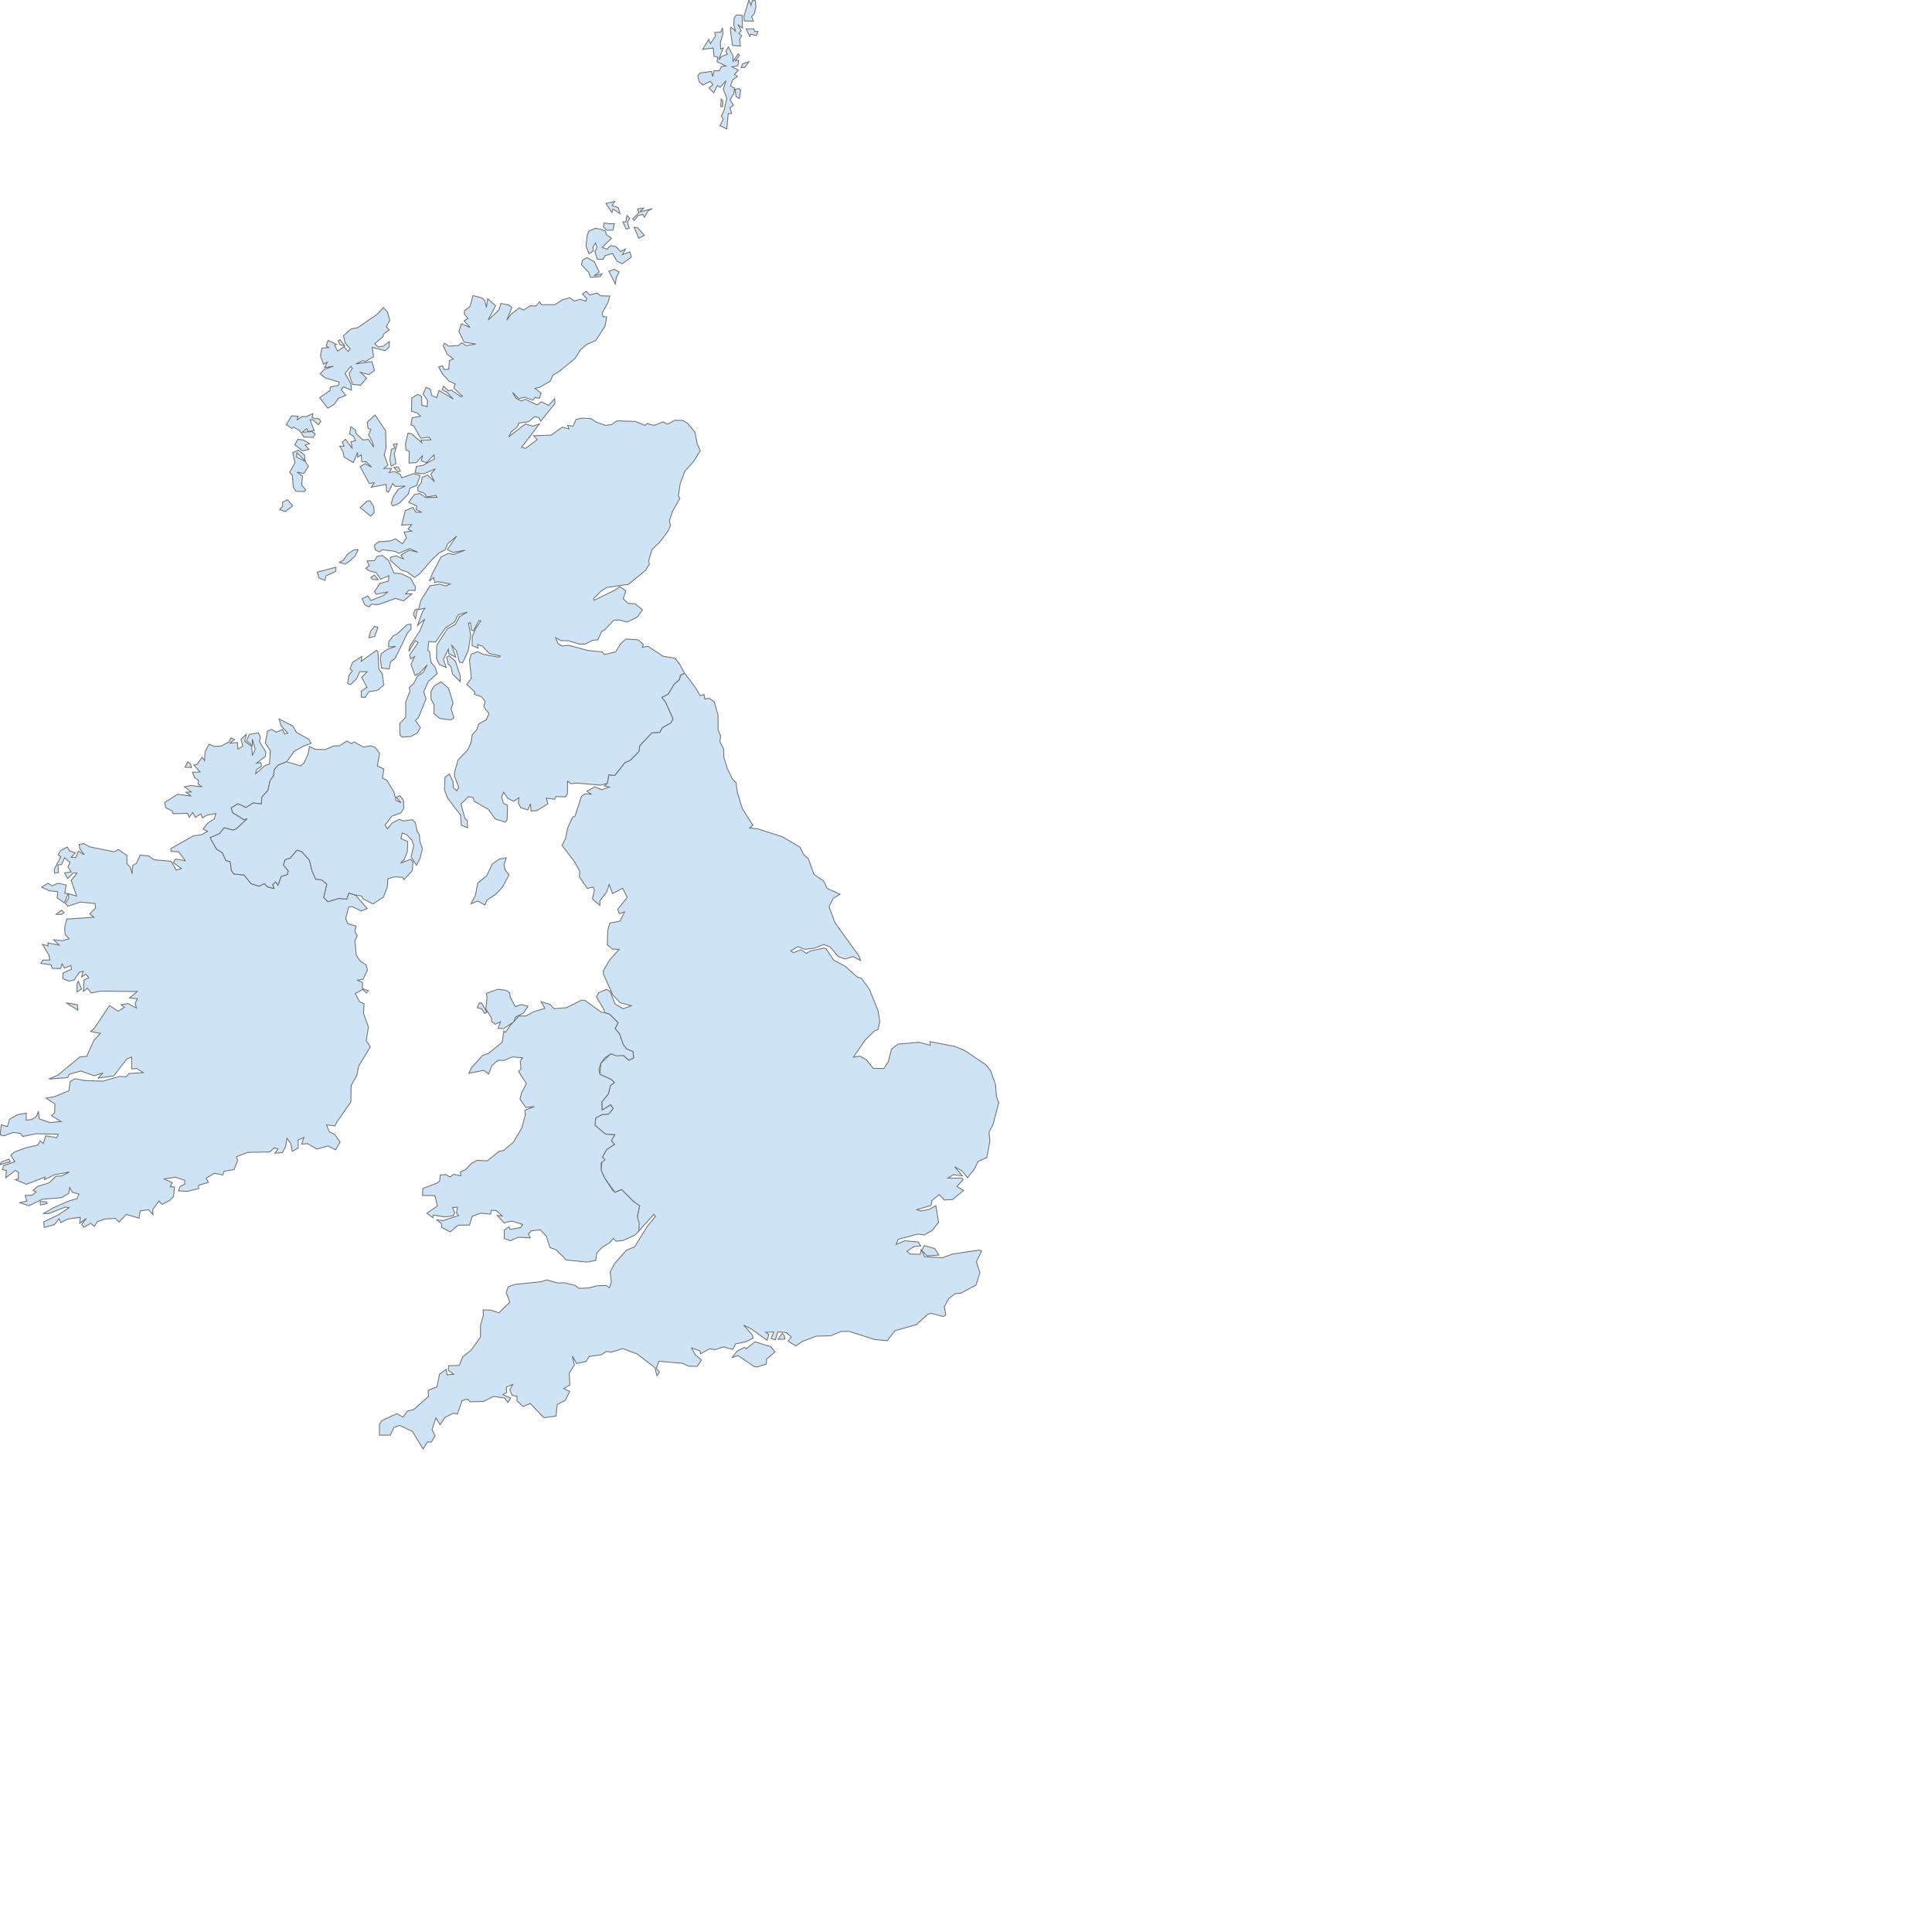
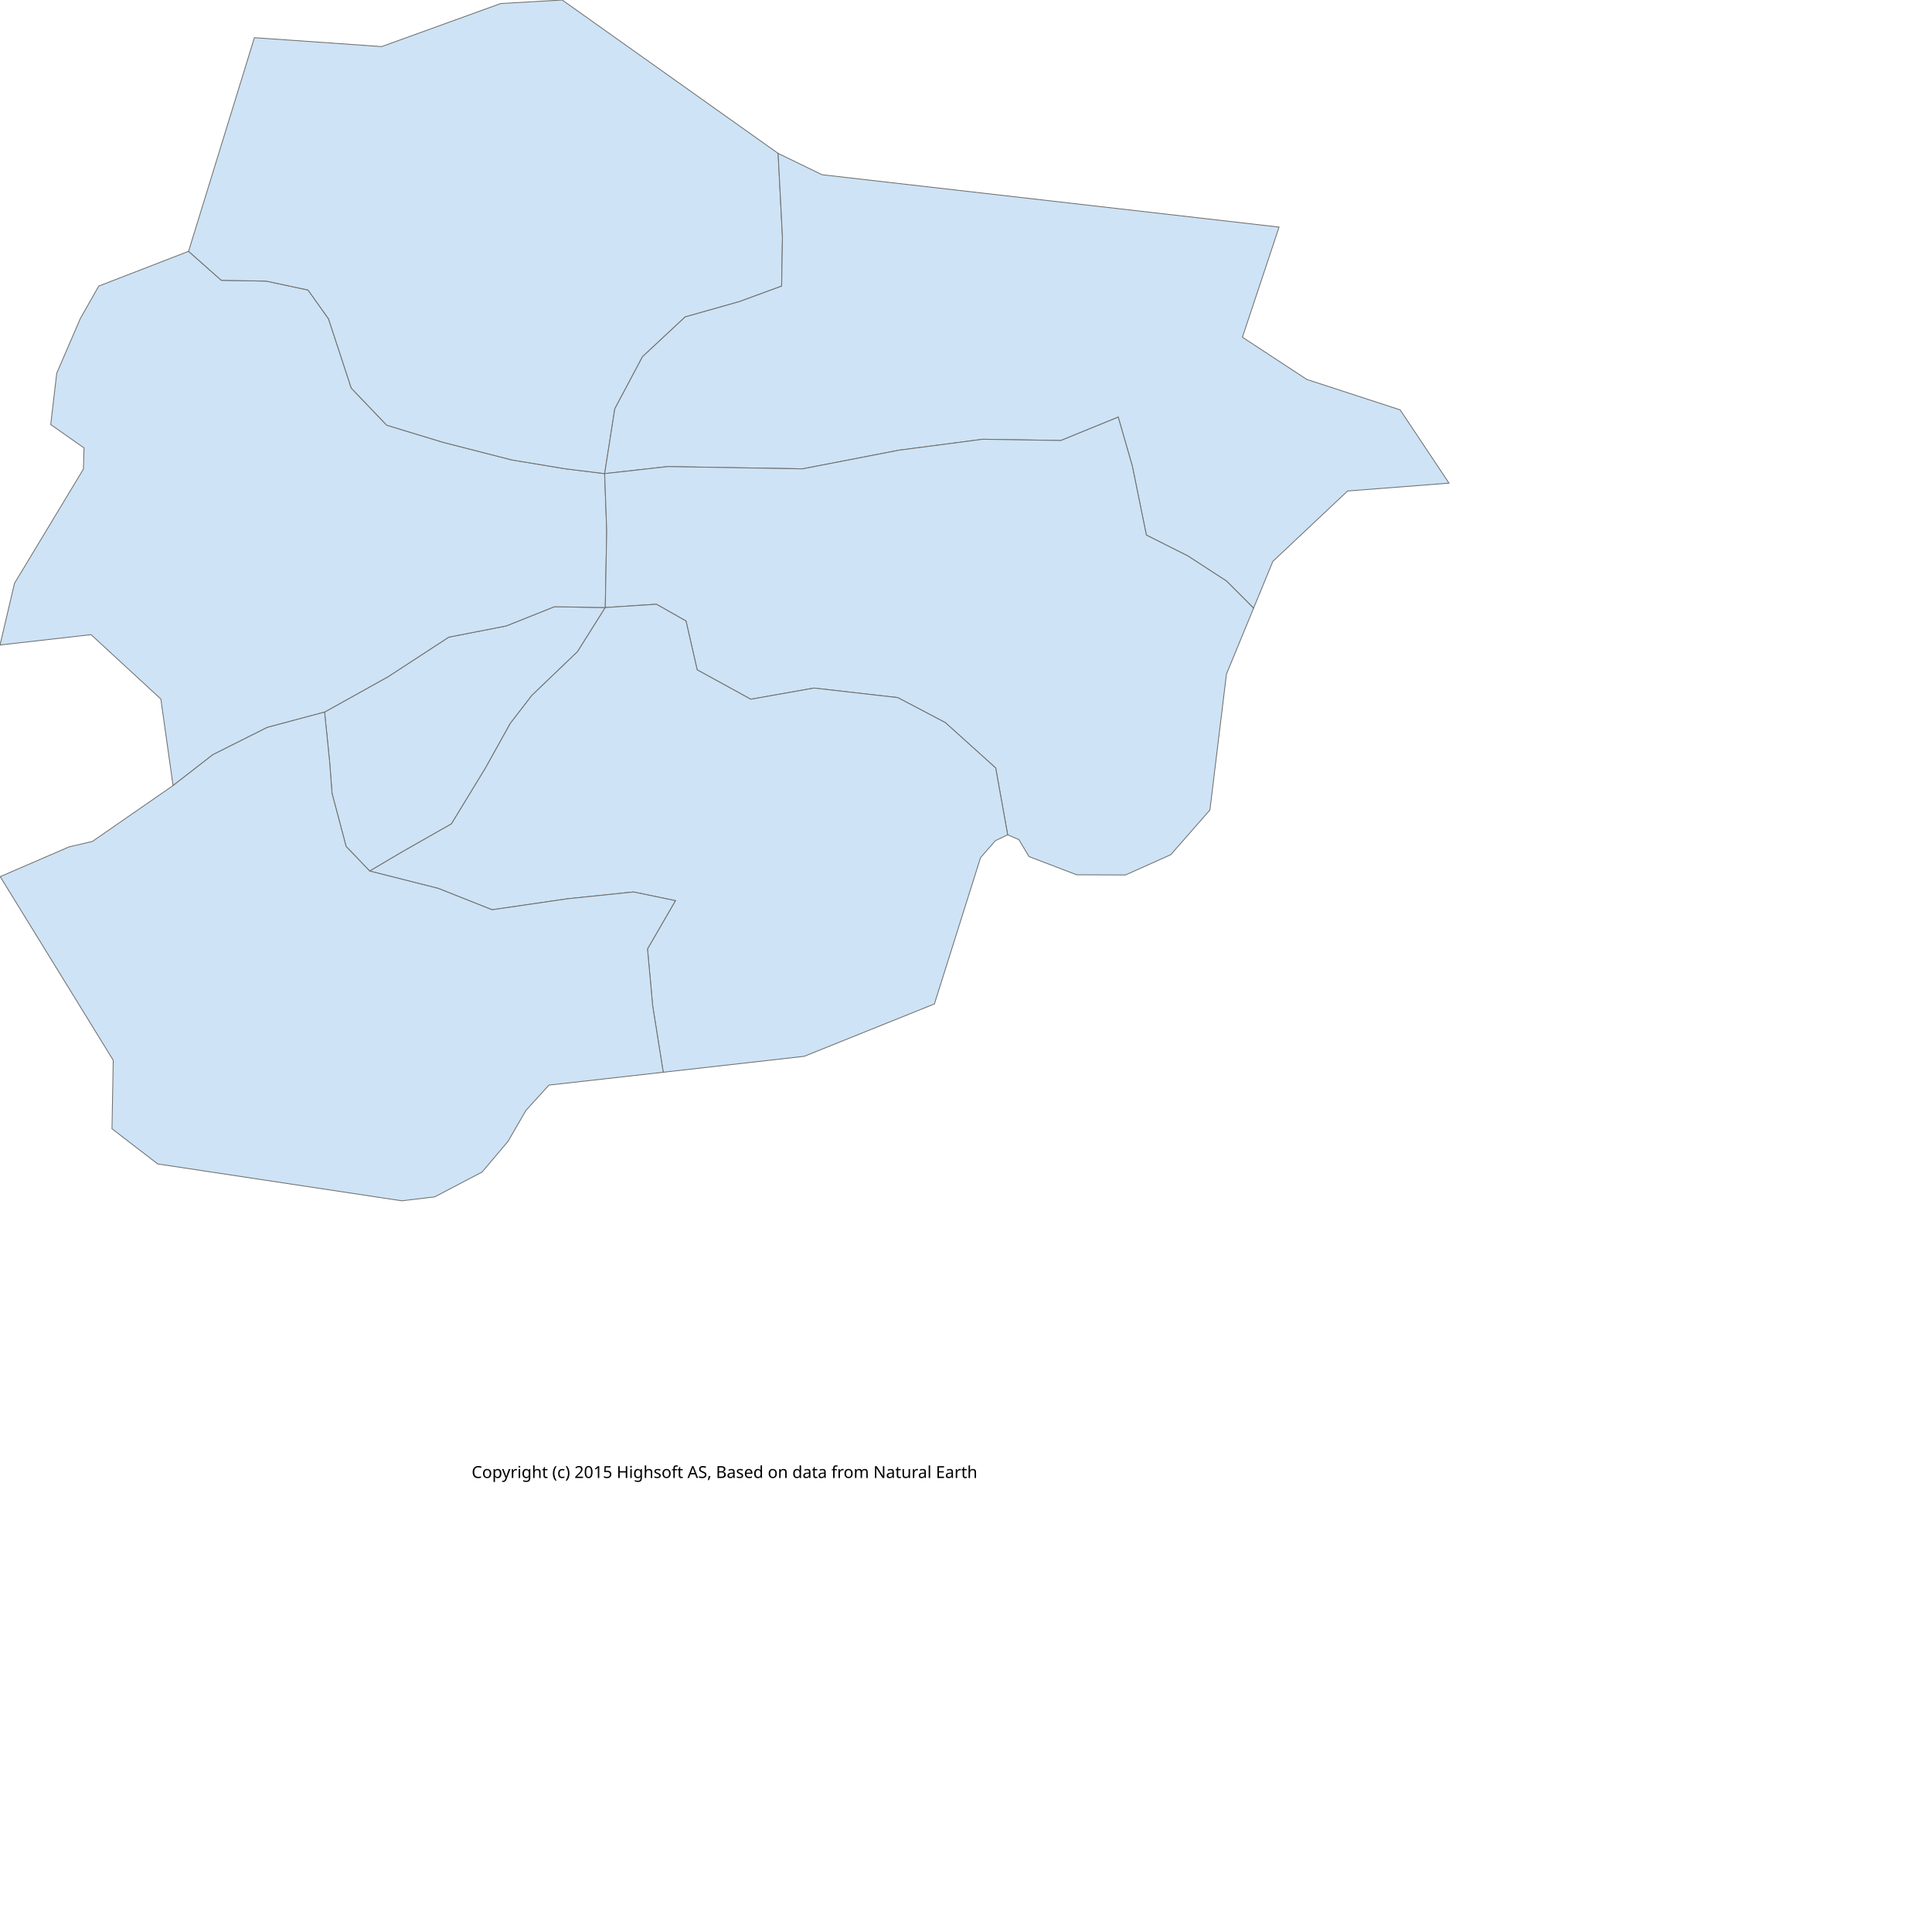
- <svg version="1.1" height="700pt" width="700pt">
-   <path fill="#CEE3F5" stroke="#6E6E6E" stroke-width="0.4" id="IE.IRL" d="M29.7,441.8 L27.1,441.7 L29.7,439.7 L31.0,440.9 Z M34.3,484.8 L37.4,485.4 L37.6,488.0 L32.0,484.5 Z M37.2,475.4 L37.8,474.0 L39.4,477.8 L37.2,479.2 Z M4.3,560.0 L5.0,561.3 L0.0,562.6 L0.7,561.3 Z M92.5,370.8 L89.4,370.6 L90.7,368.0 L92.1,369.2 Z M22.4,580.6 L22.8,581.4 L19.5,582.1 L19.4,580.4 Z M171.7,432.4 L177.4,438.9 L174.5,440.1 L170.0,437.9 L168.4,438.3 L167.0,443.8 L168.0,446.2 L172.0,447.4 L171.4,450.1 L172.6,451.9 L171.5,454.4 L172.1,461.5 L174.0,464.2 L176.9,466.2 L177.5,468.6 L175.4,473.1 L172.7,473.5 L175.1,474.7 L175.1,477.6 L178.0,478.6 L177.0,479.7 L175.2,478.0 L171.6,480.0 L173.7,483.9 L175.9,484.9 L175.6,489.5 L178.0,496.2 L176.9,502.7 L178.9,505.7 L173.3,515.0 L172.4,519.5 L169.6,524.5 L169.5,532.3 L162.9,541.8 L161.8,543.9 L157.7,543.4 L159.1,546.8 L161.7,548.0 L164.3,551.7 L162.1,555.5 L158.5,553.6 L153.1,555.1 L148.6,552.5 L145.7,552.7 L146.8,549.5 L144.0,550.7 L144.1,554.6 L141.2,556.2 L140.4,552.3 L138.6,549.9 L138.0,553.9 L136.4,556.8 L132.8,557.1 L134.3,555.0 L132.4,554.5 L130.4,556.5 L119.8,556.7 L114.2,558.8 L114.8,560.6 L113.1,565.0 L108.3,565.8 L107.6,567.6 L103.5,566.8 L99.6,569.2 L100.7,571.2 L95.9,572.6 L96.0,574.2 L90.7,575.5 L86.2,575.3 L87.0,573.2 L89.3,572.0 L89.2,570.2 L84.8,568.7 L79.3,569.5 L83.2,571.3 L82.3,573.3 L84.3,573.4 L83.8,578.0 L81.9,580.0 L78.2,581.8 L76.8,580.2 L73.8,584.3 L73.9,586.8 L71.8,584.4 L67.7,585.0 L67.2,588.5 L61.0,586.7 L57.5,590.4 L55.7,588.6 L50.6,588.9 L47.0,590.2 L45.6,592.5 L43.8,591.0 L40.5,592.9 L39.5,591.5 L41.7,588.6 L38.5,591.0 L38.8,588.1 L32.8,588.9 L29.4,590.6 L28.5,588.8 L26.3,591.6 L21.4,593.0 L21.1,590.3 L28.3,586.8 L33.4,583.4 L31.6,583.1 L23.5,586.3 L21.0,586.2 L25.9,583.4 L33.0,580.3 L37.3,579.0 L38.1,576.8 L34.9,576.0 L33.7,573.7 L33.2,576.5 L29.7,578.6 L20.5,579.3 L14.0,582.5 L9.5,581.0 L13.0,580.2 L12.1,577.5 L15.5,577.4 L17.5,575.8 L16.0,575.1 L18.1,573.2 L23.7,571.4 L27.1,568.2 L29.8,568.1 L33.5,566.2 L26.3,567.5 L21.4,569.9 L21.8,568.6 L12.8,572.1 L7.4,569.9 L8.9,569.5 L8.9,566.3 L7.4,565.4 L2.8,569.0 L3.1,565.4 L1.2,565.1 L1.7,563.1 L7.2,561.2 L5.2,558.1 L7.0,556.5 L12.8,554.4 L18.3,553.2 L19.4,551.1 L20.9,552.4 L22.1,548.7 L27.4,549.6 L28.1,547.9 L17.4,547.7 L11.0,549.0 L9.9,547.5 L6.3,547.1 L1.9,548.7 L0.1,548.3 L0.6,543.4 L3.6,544.2 L4.6,540.7 L8.5,538.5 L12.7,537.7 L12.6,541.1 L15.2,540.9 L17.6,539.3 L18.6,536.8 L18.9,540.5 L24.1,542.3 L29.5,541.8 L24.9,539.0 L26.4,537.5 L26.5,533.3 L22.2,530.5 L26.3,529.8 L33.3,526.9 L33.9,522.5 L36.2,521.1 L40.9,522.0 L49.7,522.3 L57.8,520.0 L61.0,520.2 L62.3,518.6 L69.2,518.2 L66.1,516.2 L63.6,516.4 L63.6,510.7 L61.3,511.5 L54.9,519.8 L47.4,520.8 L49.8,518.3 L45.5,519.7 L39.1,517.4 L33.4,519.0 L32.7,520.6 L23.6,521.3 L28.2,519.2 L38.6,510.6 L41.9,510.3 L45.4,502.5 L48.5,499.2 L43.8,498.3 L45.5,496.8 L52.9,485.8 L57.1,488.5 L60.1,486.6 L58.5,485.4 L61.8,484.8 L65.9,487.0 L65.3,484.7 L66.4,482.5 L62.6,482.1 L66.3,479.0 L48.5,478.8 L44.1,479.7 L42.2,477.4 L40.3,478.9 L40.6,473.4 L42.9,472.3 L41.5,470.6 L39.4,472.0 L40.2,469.2 L38.4,469.7 L35.8,473.4 L33.2,474.0 L30.3,472.7 L30.5,470.0 L34.6,468.2 L34.2,466.4 L31.2,467.7 L30.0,465.6 L29.3,467.9 L25.3,467.8 L24.6,466.1 L19.7,465.4 L20.7,463.8 L24.1,463.8 L23.6,461.4 L20.5,456.2 L23.3,456.9 L23.1,455.5 L28.6,456.6 L25.9,454.0 L30.3,454.4 L33.4,453.5 L31.5,451.5 L31.2,448.5 L32.2,444.0 L45.4,443.1 L43.4,441.5 L46.1,438.7 L46.0,436.5 L38.8,435.8 L32.7,437.8 L31.6,436.4 L33.2,433.9 L33.1,431.7 L37.0,432.9 L34.4,425.3 L37.2,421.8 L35.4,421.7 L32.7,424.4 L31.2,421.7 L34.4,421.2 L32.8,418.8 L33.8,416.6 L31.2,414.4 L29.8,417.6 L28.0,417.9 L28.3,421.5 L26.4,421.8 L26.2,419.9 L29.4,413.9 L28.1,413.0 L29.2,410.9 L32.5,409.2 L33.7,411.1 L36.4,412.0 L34.4,414.1 L36.6,414.3 L37.9,411.2 L40.7,412.9 L38.5,410.0 L38.2,407.9 L40.4,407.5 L43.3,409.1 L55.2,411.5 L57.2,410.4 L61.3,413.2 L61.3,417.2 L63.0,419.0 L63.8,422.1 L64.1,418.1 L65.9,417.1 L67.7,413.1 L71.9,413.5 L74.3,415.3 L82.7,416.1 L85.2,420.4 L87.6,419.6 L83.7,416.7 L84.9,415.0 L89.5,415.8 L86.3,411.5 L82.6,411.3 L82.6,409.9 L93.6,403.7 L97.3,403.3 L100.3,401.6 L98.1,400.5 L100.3,397.7 L103.5,395.6 L104.3,393.0 L100.0,393.8 L97.8,395.1 L97.0,393.2 L94.3,394.9 L93.2,392.5 L91.4,394.8 L90.6,392.9 L83.6,393.1 L83.1,391.7 L80.1,390.2 L79.5,387.7 L85.8,383.7 L92.4,384.6 L89.8,382.7 L92.4,382.6 L89.1,380.1 L92.3,379.5 L97.6,380.1 L95.7,378.8 L95.8,376.9 L94.0,375.7 L93.0,373.1 L96.7,372.9 L93.6,369.6 L95.1,369.3 L97.7,365.8 L98.8,367.5 L99.1,363.0 L101.0,359.5 L103.5,360.6 L106.9,360.4 L110.6,358.4 L111.5,356.5 L113.3,357.2 L111.1,359.0 L114.7,358.7 L115.0,361.9 L117.3,360.4 L116.4,357.2 L119.0,354.7 L118.2,358.1 L121.6,360.6 L121.9,365.0 L123.3,362.0 L121.9,357.1 L121.9,360.2 L119.1,357.9 L120.4,354.8 L124.8,354.0 L125.8,356.1 L125.4,358.4 L128.4,363.3 L128.2,365.4 L123.9,368.7 L126.1,368.4 L126.3,370.2 L123.9,371.8 L123.5,373.8 L128.0,369.8 L130.2,369.1 L130.6,362.6 L128.2,359.0 L129.2,353.2 L131.3,352.4 L133.6,353.7 L136.5,352.4 L137.4,354.6 L139.0,354.2 L135.8,350.7 L134.8,347.3 L141.5,350.8 L143.2,353.8 L149.2,357.1 L150.3,359.1 L146.9,360.3 L142.1,363.0 L138.5,368.0 L134.4,369.6 L132.4,371.9 L132.2,374.7 L130.5,377.1 L129.4,381.9 L126.5,385.1 L126.3,388.4 L122.3,387.9 L118.9,390.1 L114.9,388.3 L111.7,390.3 L112.4,392.6 L117.9,396.0 L119.5,395.5 L114.0,400.5 L112.5,401.0 L108.3,399.9 L106.1,402.7 L101.5,404.7 L104.6,410.2 L107.4,411.9 L109.1,415.7 L111.2,416.3 L111.8,420.6 L113.0,422.2 L117.9,422.7 L121.3,426.9 L125.2,428.1 L127.7,426.8 L129.3,428.5 L132.4,429.2 L131.7,427.3 L133.2,426.0 L134.3,427.6 L135.8,423.4 L138.8,422.5 L139.2,420.7 L136.9,417.9 L137.7,415.3 L140.2,414.5 L143.4,410.7 L145.8,411.4 L149.5,415.6 L150.8,420.9 L152.5,424.7 L155.5,425.1 L157.9,427.2 L156.4,433.5 L158.4,435.6 L163.7,434.0 L167.5,434.4 L168.5,431.4 Z M25.2,427.9 L28.0,426.7 L32.0,427.5 L31.3,431.5 L32.9,431.7 L31.1,436.2 L27.6,433.7 L27.9,430.8 L23.8,430.3 L20.1,428.6 L23.2,426.7 Z">
-     <name>Ireland</name>
+ <svg xmlns="http://www.w3.org/2000/svg" version="1.1" height="700pt" width="700pt">
+   <g id="admin1">
+     <g id="AD">
+   </g>
+     <path fill="#CEE3F5" stroke="#6E6E6E" stroke-width="0.4" id="AD.3689" d="M156.8,344.0 L187.5,326.9 L216.8,307.8 L244.5,302.4 L267.8,293.1 L292.4,293.5 L279.0,314.8 L256.9,336.0 L246.5,349.5 L234.6,370.9 L218.1,398.0 L194.7,411.3 L178.6,420.8 L167.2,408.9 L160.4,383.3 L159.2,367.6 Z">
  </path>
-   <path fill="#CEE3F5" stroke="#6E6E6E" stroke-width="0.4" id="GB.ENG" d="M379.2,646.9 L375.9,647.0 L377.8,644.2 L378.8,645.0 Z M453.6,606.3 L447.9,606.7 L445.3,604.1 L446.5,601.7 L451.6,603.2 Z M308.6,594.7 L307.9,587.7 L309.0,582.5 L306.1,580.5 L300.3,574.7 L297.1,576.0 L292.1,569.1 L290.4,565.3 L290.8,561.4 L291.0,559.0 L293.1,555.3 L296.9,552.8 L295.3,551.1 L297.0,548.2 L292.5,547.9 L287.4,543.6 L287.8,540.0 L291.0,538.4 L294.0,538.2 L296.2,535.6 L295.0,533.7 L290.9,536.3 L290.7,532.4 L293.9,528.4 L294.9,524.4 L296.8,523.0 L295.3,521.5 L289.8,519.0 L290.3,513.6 L295.1,509.1 L301.2,509.9 L303.8,512.2 L306.1,511.1 L305.8,508.0 L302.8,506.8 L301.1,504.7 L299.2,499.3 L297.1,496.9 L298.6,494.1 L294.5,490.0 L292.0,489.2 L292.0,488.1 L288.1,481.6 L289.2,479.6 L293.0,477.9 L294.8,479.1 L297.1,485.0 L301.0,487.3 L305.0,485.9 L299.6,484.4 L296.0,480.6 L291.6,470.8 L291.4,469.1 L294.4,463.9 L299.1,458.6 L295.8,458.5 L293.4,456.4 L293.6,449.4 L294.6,445.9 L299.5,445.0 L301.7,440.5 L299.2,441.4 L298.4,439.3 L303.0,433.5 L300.8,429.1 L295.9,431.7 L294.3,427.3 L293.0,431.1 L289.8,435.1 L289.8,437.4 L286.2,434.3 L287.1,430.0 L286.5,428.5 L283.7,429.2 L279.9,423.6 L280.1,421.0 L277.5,416.2 L271.5,408.4 L273.2,405.1 L274.2,400.1 L276.6,394.8 L277.8,394.2 L280.9,384.7 L282.5,383.5 L285.8,383.7 L283.5,382.3 L287.3,380.1 L290.7,381.5 L294.4,380.2 L291.9,379.7 L293.4,378.4 L294.1,374.3 L297.0,374.6 L301.8,368.5 L304.6,367.2 L308.8,362.8 L309.0,360.3 L314.9,354.0 L318.7,353.8 L320.0,351.5 L324.1,349.2 L325.1,347.3 L321.5,339.2 L319.7,336.9 L322.8,335.3 L325.7,330.5 L328.2,328.3 L328.7,326.2 L330.7,325.2 L336.0,332.2 L338.3,336.1 L340.1,335.5 L340.6,337.7 L342.6,337.3 L345.1,339.1 L346.9,345.6 L346.9,352.5 L348.1,355.5 L347.8,358.3 L349.6,361.9 L349.7,365.9 L351.3,371.1 L353.9,376.5 L355.6,378.1 L356.2,382.7 L358.6,390.6 L363.7,398.7 L362.2,400.0 L366.0,400.4 L377.9,404.2 L386.5,409.3 L388.3,412.9 L390.5,414.8 L393.2,422.4 L397.9,425.6 L399.6,429.2 L405.8,432.0 L402.5,434.0 L400.5,438.0 L403.4,445.8 L415.0,461.9 L415.7,464.0 L412.0,462.1 L408.2,463.3 L404.9,462.1 L401.1,457.5 L398.0,456.3 L393.2,458.1 L388.9,458.6 L385.4,457.3 L382.0,459.4 L383.3,460.2 L387.0,458.8 L389.6,460.6 L391.2,459.5 L398.0,458.0 L399.1,458.4 L402.7,463.8 L408.3,466.8 L414.0,471.9 L416.2,472.6 L420.0,477.9 L424.2,488.3 L425.0,493.4 L424.2,497.3 L422.4,498.1 L417.8,502.6 L412.3,510.7 L415.5,510.2 L418.6,512.0 L421.8,516.1 L427.0,516.2 L429.1,512.9 L430.7,506.8 L433.8,504.4 L444.1,503.5 L449.4,505.0 L449.2,503.2 L461.3,505.5 L466.2,507.6 L476.3,514.4 L478.5,517.2 L480.9,523.8 L481.4,529.8 L482.5,532.7 L479.7,543.3 L477.8,546.9 L478.2,551.5 L476.7,559.2 L472.5,561.1 L470.8,564.7 L467.4,568.9 L464.5,565.5 L461.2,563.7 L464.9,568.0 L460.6,567.5 L457.9,569.1 L464.6,569.1 L465.3,569.8 L462.3,573.2 L465.5,575.1 L460.1,579.5 L456.2,579.7 L453.7,577.1 L450.2,580.0 L449.8,582.3 L442.9,584.4 L445.0,585.0 L449.1,584.2 L452.1,582.4 L453.4,590.5 L450.4,594.4 L446.5,596.6 L443.3,596.2 L433.9,598.7 L432.9,601.2 L437.1,599.4 L443.6,600.0 L444.8,601.9 L441.5,602.2 L438.1,604.5 L439.5,605.8 L444.6,605.9 L445.0,603.7 L446.7,607.1 L455.3,607.6 L460.2,605.8 L473.1,603.9 L474.2,604.4 L471.7,609.6 L473.4,614.8 L471.5,620.8 L464.2,624.7 L461.5,624.9 L458.4,627.3 L456.2,631.2 L456.9,635.3 L455.6,636.0 L449.7,634.4 L448.1,635.0 L442.7,639.9 L432.3,642.9 L428.6,647.7 L422.5,647.1 L410.3,643.2 L406.4,643.2 L401.3,645.3 L394.3,645.5 L387.7,648.0 L384.5,650.2 L380.7,647.9 L382.3,645.9 L380.0,643.8 L375.8,643.4 L374.5,647.3 L372.5,646.6 L373.8,643.5 L369.9,643.6 L371.4,644.7 L370.6,647.5 L362.8,641.9 L359.3,640.2 L363.5,644.9 L363.8,646.5 L360.3,648.2 L355.4,649.2 L354.0,651.9 L349.5,650.7 L345.4,652.0 L342.8,651.6 L338.5,654.0 L338.1,652.6 L334.1,651.2 L336.0,654.6 L338.9,657.0 L336.8,660.1 L332.8,660.0 L329.7,658.6 L318.3,657.6 L317.1,661.0 L318.6,662.8 L317.4,664.7 L316.4,660.7 L307.8,654.1 L300.8,651.5 L295.3,653.2 L292.8,652.9 L290.5,654.5 L284.6,655.3 L283.2,657.7 L278.6,658.7 L276.5,655.1 L277.5,659.4 L275.0,663.4 L275.3,669.1 L272.4,670.8 L275.2,672.2 L273.1,676.5 L269.2,678.5 L268.6,684.1 L262.7,684.9 L256.2,678.0 L252.7,679.5 L249.7,676.7 L249.8,674.5 L247.4,674.1 L246.3,671.5 L247.7,668.8 L244.6,670.1 L244.8,672.7 L242.9,673.7 L246.7,675.4 L245.3,677.5 L243.8,675.4 L238.4,674.6 L233.7,677.0 L227.0,677.2 L225.9,675.9 L223.2,676.6 L221.0,683.1 L219.0,682.7 L214.9,684.8 L212.6,688.3 L210.6,685.0 L208.7,690.7 L210.2,693.6 L208.4,696.6 L206.4,696.7 L204.4,700.0 L199.2,691.5 L193.0,688.6 L190.3,689.6 L188.6,693.3 L183.3,693.3 L183.3,688.1 L184.4,686.3 L191.7,682.9 L194.7,684.6 L196.8,681.7 L199.9,680.9 L207.0,674.6 L206.8,671.7 L211.1,670.0 L212.3,663.9 L215.5,661.5 L216.0,664.2 L219.2,663.9 L216.6,662.0 L216.7,659.8 L221.9,659.6 L223.5,655.5 L227.6,652.2 L232.1,646.0 L232.1,640.3 L233.5,635.5 L233.4,632.8 L237.0,632.9 L241.0,634.2 L246.3,629.1 L244.5,624.3 L245.6,621.6 L248.7,620.5 L261.3,619.2 L264.2,618.3 L269.4,619.8 L272.7,619.7 L277.7,620.9 L279.7,622.4 L284.3,622.2 L288.7,621.1 L292.9,621.0 L294.4,622.1 L295.3,619.4 L294.8,614.4 L296.9,610.4 L302.6,604.0 L306.6,602.3 L313.0,592.0 L316.6,587.7 L315.9,586.6 Z M364.2,660.1 L356.6,654.9 L353.7,655.8 L356.2,652.6 L359.8,650.9 L360.5,651.6 L364.7,648.2 L372.4,650.6 L374.4,653.1 L370.3,656.6 L370.2,659.0 L365.7,660.4 Z">
-     <name>England</name>
+     <path fill="#CEE3F5" stroke="#6E6E6E" stroke-width="0.4" id="AD.6404" d="M292.4,293.5 L267.8,293.1 L244.5,302.4 L216.8,307.8 L187.5,326.9 L156.8,344.0 L129.1,351.4 L102.8,364.6 L83.6,379.5 L77.7,337.7 L44.0,306.6 L0.0,311.6 L7.0,281.8 L40.3,226.6 L40.6,216.4 L24.5,205.1 L27.4,180.3 L38.8,153.9 L47.7,138.2 L91.1,121.4 L106.9,135.4 L128.6,135.8 L148.8,140.1 L158.7,154.0 L169.7,187.5 L186.8,205.4 L214.1,213.7 L247.3,222.2 L273.3,226.5 L292.1,228.8 L293.1,256.3 Z">
  </path>
-   <path fill="#CEE3F5" stroke="#6E6E6E" stroke-width="0.4" id="GB.WLS" d="M231.5,484.5 L232.6,484.5 L235.2,488.9 L234.2,489.6 L232.7,487.4 L230.6,486.8 Z M308.6,594.7 L306.7,596.7 L300.9,599.3 L297.5,599.6 L296.3,598.2 L294.6,600.3 L291.0,602.5 L288.3,605.3 L287.8,608.9 L283.6,609.7 L273.6,608.7 L268.6,603.7 L265.7,602.7 L263.9,597.2 L261.0,594.1 L256.7,594.6 L255.2,596.2 L256.2,598.0 L250.3,597.7 L246.6,599.4 L243.6,598.3 L243.6,594.3 L245.9,592.6 L246.4,593.9 L251.6,593.0 L252.5,591.5 L247.3,589.9 L243.5,590.8 L240.2,587.2 L242.6,587.4 L239.7,584.8 L237.4,584.6 L237.0,586.5 L232.4,586.1 L228.2,587.5 L226.8,591.8 L221.3,591.9 L217.5,595.1 L213.4,593.0 L213.2,591.0 L210.8,589.2 L213.9,589.7 L221.6,587.2 L220.5,586.0 L221.0,583.2 L218.6,583.3 L219.7,585.9 L219.0,587.3 L215.0,587.9 L209.4,587.0 L209.1,588.3 L206.2,586.1 L211.3,582.6 L210.1,577.6 L204.1,577.5 L204.3,574.1 L211.1,571.6 L212.4,570.5 L212.7,567.6 L215.3,567.4 L217.4,568.6 L219.1,567.3 L222.6,568.0 L222.4,566.1 L224.8,565.1 L227.7,562.1 L230.5,560.5 L235.4,560.8 L241.1,556.2 L243.3,555.8 L248.0,551.8 L252.1,544.9 L253.8,538.5 L253.6,536.3 L258.1,534.6 L254.0,535.0 L251.2,531.0 L252.0,527.8 L254.3,523.5 L250.5,517.6 L251.7,516.4 L251.3,512.6 L252.5,511.0 L247.5,510.6 L243.3,512.3 L240.6,512.2 L237.6,514.8 L236.1,518.8 L233.6,517.1 L226.5,518.5 L227.7,515.9 L233.2,509.8 L236.1,508.8 L242.6,503.5 L243.4,498.1 L244.1,498.8 L246.4,495.5 L250.8,490.8 L254.1,490.8 L257.7,488.8 L263.2,487.1 L261.4,483.9 L265.7,485.2 L267.7,487.3 L273.6,486.8 L280.9,483.2 L282.5,483.2 L290.5,489.0 L292.0,489.2 L294.5,490.0 L298.6,494.1 L297.1,496.9 L299.2,499.3 L301.1,504.7 L302.8,506.8 L305.8,508.0 L306.1,511.1 L303.8,512.2 L301.2,509.9 L297.9,510.1 L295.1,509.1 L292.1,511.1 L290.3,513.6 L289.3,516.8 L289.8,519.0 L295.3,521.5 L296.8,523.0 L294.9,524.4 L293.9,528.4 L290.7,532.4 L290.9,536.3 L295.0,533.7 L296.2,535.6 L294.0,538.2 L291.0,538.4 L287.8,540.0 L287.4,543.6 L292.5,547.9 L297.0,548.2 L295.3,551.1 L296.9,552.8 L293.1,555.3 L291.0,559.0 L292.3,560.3 L290.8,561.4 L290.4,561.7 L290.4,565.3 L292.1,569.1 L296.0,575.1 L297.1,576.0 L300.3,574.7 L306.1,580.5 L309.0,582.5 L307.9,587.7 L308.8,591.0 Z M239.3,494.8 L237.5,493.5 L237.4,491.7 L234.7,487.5 L235.3,481.8 L234.9,479.9 L240.5,477.9 L244.4,478.4 L246.2,479.6 L246.5,481.7 L248.9,486.3 L251.8,485.3 L255.1,486.1 L252.9,489.4 L249.1,491.3 L248.1,493.7 L243.3,496.9 L240.6,496.8 L241.8,493.6 Z">
-     <name>Wales</name>
+     <path fill="#CEE3F5" stroke="#6E6E6E" stroke-width="0.4" id="AD.6405" d="M292.1,228.8 L273.3,226.5 L247.3,222.2 L214.1,213.7 L186.8,205.4 L169.7,187.5 L158.7,154.0 L148.8,140.1 L128.6,135.8 L106.9,135.4 L91.1,121.4 L122.9,18.2 L184.4,22.5 L241.9,1.7 L271.6,0.0 L375.9,74.1 L378.0,114.6 L377.6,138.2 L357.2,145.7 L331.0,153.1 L310.4,172.3 L297.0,197.5 Z">
  </path>
-   <path fill="#CEE3F5" stroke="#6E6E6E" stroke-width="0.4" id="GB.SCT" d="M299.1,131.4 L297.7,134.1 L297.3,137.2 L294.1,131.0 L296.8,130.1 Z M308.0,110.0 L311.3,113.7 L308.6,115.1 L306.3,109.8 Z M294.3,108.1 L296.8,108.1 L296.1,111.2 L293.1,111.2 L291.5,109.7 L291.9,107.6 Z M302.9,104.1 L304.2,105.4 L303.1,107.4 L304.0,110.3 L302.5,110.7 L300.9,107.2 L302.3,107.2 Z M297.0,97.3 L295.7,99.3 L298.7,100.3 L299.5,103.2 L296.1,101.0 L295.6,102.7 L292.7,98.3 Z M180.5,244.7 L180.8,247.5 L179.1,249.4 L174.0,245.2 L177.3,242.1 L178.7,241.9 Z M193.4,227.6 L192.2,228.0 L190.3,225.8 L192.4,225.6 Z M191.9,214.3 L190.5,219.3 L191.3,223.9 L189.0,225.2 L188.3,222.2 L189.1,217.0 L190.7,216.5 L190.0,214.7 Z M222.3,329.3 L218.6,325.6 L217.8,321.9 L216.6,321.0 L215.8,317.4 L217.0,316.8 L220.0,319.5 L222.3,326.3 Z M182.6,303.1 L181.0,307.5 L178.2,308.1 L179.0,304.9 L180.9,302.6 Z M201.7,294.2 L200.7,298.9 L199.7,296.7 L200.5,294.6 Z M182.7,280.1 L180.0,279.9 L179.1,279.0 L180.9,277.8 Z M157.0,280.4 L154.1,279.2 L153.3,276.4 L162.3,274.0 L162.2,276.0 L157.5,278.2 Z M168.8,271.1 L166.9,272.5 L163.9,271.7 L165.8,270.7 L168.0,267.6 L171.1,265.6 L173.0,265.5 L171.6,268.6 Z M349.2,48.8 L349.1,51.5 L348.2,51.5 L348.4,47.8 Z M357.0,42.8 L357.8,43.6 L357.2,47.6 L355.6,46.7 L355.1,43.1 Z M359.8,32.6 L358.0,32.6 L358.8,30.8 L361.8,29.8 Z M364.6,15.2 L366.2,15.2 L365.4,17.2 L362.7,16.5 L362.3,17.7 L360.4,14.0 L364.1,13.9 Z M365.2,3.3 L364.5,6.4 L363.1,8.1 L364.0,10.2 L359.5,10.1 L359.4,7.8 L361.8,0.0 L362.8,2.6 L363.4,0.3 L364.9,0.3 Z M141.4,244.4 L137.9,247.1 L135.1,246.2 L136.6,244.5 L136.5,242.6 L138.9,241.4 Z M146.6,212.6 L149.6,214.3 L147.4,215.0 L149.3,217.1 L146.2,217.8 L142.4,214.9 L143.9,212.2 Z M164.3,164.1 L166.5,167.1 L164.2,166.5 L163.4,164.5 Z M281.4,125.7 L283.6,124.4 L287.1,126.5 L289.5,131.4 L287.0,133.2 L290.9,132.3 L290.0,133.6 L285.3,134.0 L284.3,131.5 L280.9,127.9 Z M302.2,120.3 L300.7,123.0 L304.3,121.7 L305.0,124.2 L300.6,127.4 L298.1,126.3 L295.9,122.4 L292.4,123.5 L291.3,125.3 L288.5,125.2 L287.4,121.6 L288.4,119.5 L287.7,117.4 L286.4,119.4 L286.7,121.2 L284.5,122.6 L283.1,118.8 L283.7,113.5 L284.5,111.6 L287.6,110.3 L290.1,110.7 L292.5,111.6 L292.9,113.3 L295.4,115.1 L290.9,119.5 L293.3,120.4 L294.9,118.7 L297.5,119.1 L299.8,121.5 Z M309.2,102.3 L315.2,100.8 L313.1,101.8 L311.3,105.0 L310.6,103.6 L308.3,104.1 L306.4,106.5 L305.6,105.8 L308.6,102.8 L308.0,100.9 L311.0,100.5 Z M188.0,228.3 L190.5,227.8 L193.4,229.2 L194.1,230.8 L199.8,228.8 L203.0,229.7 L201.3,234.5 L198.0,235.9 L197.3,238.6 L192.9,243.1 L189.8,244.4 L189.0,243.3 L190.1,239.8 L192.4,236.4 L195.8,234.8 L190.9,235.0 L189.7,233.6 L187.7,237.7 L186.8,237.4 L186.5,234.0 L179.3,235.4 L180.8,233.2 L178.4,233.6 L174.0,225.4 L176.4,224.0 L179.5,225.7 L176.8,223.0 L174.8,223.2 L174.5,219.7 L172.8,220.9 L172.7,218.6 L170.7,223.5 L166.2,220.8 L165.7,218.2 L164.1,215.5 L166.2,215.6 L165.4,213.6 L166.9,212.2 L170.2,216.7 L169.5,213.4 L171.8,212.9 L170.7,210.7 L168.9,209.6 L169.5,206.1 L171.8,207.8 L172.0,209.4 L175.3,212.5 L178.0,212.3 L180.5,216.0 L180.1,213.8 L178.0,210.1 L179.2,207.5 L177.8,207.0 L177.4,204.0 L181.2,200.5 L186.3,208.1 L186.5,216.4 L185.6,219.8 L187.4,224.7 L185.4,226.3 L189.2,226.3 Z M293.4,378.4 L290.2,379.3 L278.5,378.3 L275.8,378.6 L274.2,377.4 L274.1,383.6 L273.1,385.0 L268.6,384.8 L267.8,386.1 L263.9,385.6 L264.7,388.3 L259.4,391.6 L256.5,391.8 L256.3,388.3 L255.0,391.3 L251.6,390.2 L250.4,388.0 L250.7,385.4 L248.1,387.1 L245.3,385.7 L243.3,382.7 L242.3,385.1 L243.2,388.0 L245.2,389.1 L245.0,395.9 L244.1,397.2 L239.2,395.6 L235.9,391.0 L229.1,387.1 L228.5,385.3 L226.3,384.9 L222.7,388.4 L224.6,395.3 L225.7,396.2 L225.9,399.9 L222.8,398.6 L222.5,393.7 L216.3,385.7 L214.7,381.5 L215.0,375.4 L217.1,374.0 L218.9,377.7 L218.9,380.5 L220.7,382.0 L221.6,380.4 L219.6,375.1 L219.6,373.0 L221.3,367.1 L226.0,362.2 L227.6,358.6 L228.1,355.0 L230.3,352.6 L231.2,349.8 L234.9,347.7 L236.2,344.7 L233.7,341.5 L234.4,338.9 L232.6,336.6 L229.1,335.4 L229.4,334.3 L225.5,330.7 L227.7,327.6 L226.8,318.8 L227.7,316.0 L230.8,314.8 L233.1,316.0 L240.9,317.5 L241.7,316.9 L236.4,315.7 L233.1,312.2 L230.7,311.4 L230.9,313.1 L228.1,311.9 L228.1,307.7 L229.6,304.0 L232.3,300.0 L231.4,299.8 L228.7,304.8 L227.7,304.3 L227.3,300.8 L226.3,301.1 L227.4,306.8 L226.2,314.4 L223.5,320.2 L222.0,319.9 L220.5,314.4 L218.1,311.5 L220.2,317.5 L216.8,315.8 L216.6,313.6 L214.2,318.5 L215.6,322.5 L212.2,321.0 L210.9,318.1 L211.0,311.7 L216.0,303.9 L220.0,301.6 L222.0,297.9 L225.8,295.7 L221.3,297.0 L219.6,300.5 L215.2,303.3 L210.4,310.2 L207.1,309.9 L206.7,314.2 L207.5,314.7 L208.2,320.0 L210.1,322.2 L211.2,325.4 L206.9,329.3 L204.7,334.1 L205.8,337.6 L202.2,346.6 L200.7,348.0 L203.1,351.5 L201.5,354.2 L198.4,355.8 L194.2,356.1 L193.2,355.0 L193.1,349.5 L196.0,346.5 L196.0,339.0 L198.0,334.1 L197.8,332.0 L199.8,330.3 L201.6,326.7 L204.5,324.8 L206.4,321.2 L202.8,325.1 L200.5,326.3 L198.5,320.9 L200.3,317.2 L198.3,318.3 L197.9,316.4 L202.0,310.4 L200.7,309.5 L197.5,314.7 L198.0,312.1 L202.8,304.8 L205.2,299.1 L201.7,302.1 L204.0,295.8 L205.3,293.8 L202.2,294.5 L203.3,290.1 L207.7,283.0 L212.5,282.2 L215.4,283.1 L217.5,282.1 L211.6,281.0 L210.0,281.5 L209.5,279.0 L207.4,280.7 L209.0,276.8 L213.1,269.0 L216.7,267.3 L219.0,267.9 L224.7,265.8 L218.8,266.9 L216.1,265.5 L220.5,259.1 L216.3,262.7 L215.0,265.7 L212.4,266.9 L209.0,270.0 L202.8,277.1 L200.3,279.0 L196.8,276.3 L193.8,275.4 L188.7,270.8 L188.6,269.2 L191.3,268.5 L194.9,270.0 L193.7,268.2 L197.6,265.8 L201.9,266.8 L198.0,265.0 L192.7,267.3 L190.6,266.3 L184.7,265.6 L183.3,266.7 L181.2,265.5 L180.9,263.3 L182.9,261.7 L188.3,261.4 L191.1,260.3 L194.4,262.7 L196.3,259.9 L195.2,257.0 L198.9,256.6 L197.1,255.6 L198.9,253.4 L194.0,253.7 L195.8,246.7 L199.5,245.1 L200.8,247.4 L203.7,247.5 L201.0,246.1 L201.3,244.4 L197.4,242.7 L200.2,238.9 L202.7,238.4 L205.7,240.4 L211.2,240.2 L210.6,239.3 L206.3,240.1 L204.8,238.2 L201.9,237.2 L201.8,235.5 L203.6,232.9 L203.9,230.6 L206.6,229.5 L209.9,232.7 L208.1,229.1 L210.3,226.5 L204.7,228.9 L200.5,228.4 L201.2,225.3 L204.4,224.8 L209.9,221.7 L209.7,219.7 L206.1,223.5 L203.5,222.7 L204.2,220.0 L201.1,223.5 L197.6,223.7 L197.7,218.1 L196.1,217.3 L195.9,214.2 L197.1,209.2 L198.9,209.6 L203.8,213.9 L203.4,212.6 L208.2,212.5 L207.3,211.2 L203.2,211.7 L199.9,205.8 L198.5,205.2 L199.1,201.8 L203.2,201.1 L201.6,199.5 L198.8,198.7 L198.9,192.3 L201.8,190.5 L203.6,191.4 L203.8,195.8 L206.4,196.4 L206.5,193.4 L204.4,190.3 L205.8,187.1 L207.9,188.0 L208.6,191.1 L211.0,192.1 L212.1,188.6 L219.0,192.8 L215.8,189.4 L213.6,188.3 L214.3,186.5 L216.6,188.8 L218.0,188.4 L222.6,191.6 L223.4,191.4 L219.2,187.5 L219.9,185.5 L216.9,184.1 L213.8,180.7 L211.9,177.3 L213.8,176.8 L214.6,178.5 L216.8,178.4 L217.1,174.2 L219.0,173.4 L216.0,171.1 L214.1,167.0 L214.7,165.8 L216.8,167.2 L221.5,166.9 L223.1,165.6 L225.1,167.0 L229.9,166.2 L224.2,165.3 L221.7,160.2 L222.9,156.4 L227.1,158.2 L224.2,155.0 L226.1,153.9 L224.3,151.7 L224.4,150.0 L227.0,148.2 L228.5,142.8 L232.8,143.9 L234.2,145.2 L235.0,148.5 L235.6,144.3 L239.4,147.7 L235.8,154.6 L241.0,149.8 L242.0,146.6 L245.6,147.3 L247.3,148.5 L244.8,154.7 L246.9,151.8 L250.9,148.7 L252.9,149.8 L256.2,147.7 L258.9,147.8 L260.7,145.8 L261.5,147.2 L268.0,147.2 L271.8,144.8 L275.2,143.8 L277.4,145.4 L280.2,144.6 L283.0,145.5 L283.5,144.2 L281.4,142.0 L283.2,140.7 L284.9,142.5 L288.4,141.6 L290.2,142.9 L294.6,143.0 L293.6,146.4 L290.9,151.2 L291.3,153.0 L293.1,153.1 L292.3,157.5 L287.8,164.5 L283.4,166.4 L280.4,169.0 L277.7,173.3 L270.2,179.4 L267.0,181.3 L265.9,184.1 L260.5,187.2 L258.4,187.6 L261.4,189.9 L260.6,192.4 L258.6,192.0 L257.4,193.3 L253.5,191.9 L250.7,192.6 L247.6,189.6 L249.3,192.4 L251.7,193.7 L253.8,192.9 L259.5,195.6 L261.5,194.1 L265.1,195.8 L267.9,192.6 L268.1,194.9 L261.2,203.5 L260.3,201.7 L258.2,201.3 L255.4,203.7 L250.6,204.4 L250.1,206.0 L246.8,208.8 L245.9,210.9 L253.8,204.8 L257.4,205.9 L260.6,204.8 L252.0,216.1 L253.9,216.6 L259.5,212.4 L257.8,210.5 L266.3,210.2 L271.6,206.3 L274.9,207.2 L274.2,205.5 L276.8,205.9 L278.3,202.6 L281.2,202.0 L285.5,202.2 L288.0,203.9 L292.5,205.5 L295.4,205.1 L298.1,203.3 L307.0,203.6 L311.6,205.5 L312.6,204.6 L316.0,205.5 L320.3,203.8 L322.5,204.9 L326.0,203.0 L329.8,203.1 L332.1,204.4 L335.7,208.7 L336.8,214.4 L338.3,217.7 L335.2,222.8 L330.8,227.7 L328.6,233.7 L327.7,239.6 L328.5,240.7 L324.9,247.0 L323.4,251.7 L323.9,253.9 L322.7,256.6 L318.7,261.9 L315.0,265.5 L313.4,270.8 L313.7,272.5 L311.9,275.5 L303.6,282.3 L293.1,283.8 L290.5,285.4 L286.8,289.2 L287.0,290.0 L297.0,285.1 L299.4,283.4 L302.3,285.4 L301.1,289.3 L303.5,291.5 L306.8,291.7 L310.4,294.6 L307.9,298.1 L303.0,300.5 L299.1,299.5 L296.5,299.7 L292.0,304.4 L290.7,305.0 L288.8,309.1 L286.3,309.3 L282.9,311.1 L280.1,311.2 L274.3,309.5 L271.1,309.5 L268.4,308.1 L269.6,310.9 L271.6,312.1 L274.5,311.7 L284.3,314.3 L290.9,314.9 L292.0,316.2 L297.4,314.9 L299.9,310.9 L302.4,308.7 L308.4,309.1 L310.8,311.3 L310.3,312.7 L313.0,312.2 L320.3,317.0 L326.1,318.0 L328.5,321.1 L330.7,325.2 L328.7,326.2 L328.2,328.3 L325.7,330.5 L322.8,335.3 L319.7,336.9 L321.5,339.2 L325.1,347.3 L324.1,349.2 L320.0,351.5 L318.7,353.8 L314.9,354.0 L309.0,360.3 L308.8,362.8 L304.6,367.2 L301.8,368.5 L297.0,374.6 L294.1,374.3 Z M216.7,332.5 L218.9,339.6 L217.9,342.4 L219.3,346.8 L217.8,347.8 L212.5,347.1 L209.6,344.7 L209.7,340.4 L208.2,337.8 L208.2,334.1 L209.7,331.4 L213.1,329.4 Z M177.3,332.0 L174.7,327.2 L177.4,324.5 L173.8,324.5 L172.3,327.8 L169.4,330.7 L167.9,330.2 L168.5,326.5 L170.2,324.1 L169.1,323.2 L170.3,320.0 L174.8,317.1 L174.5,319.5 L181.9,314.1 L182.6,314.9 L182.9,321.2 L183.0,323.2 L184.7,325.5 L185.4,331.0 L182.3,333.5 L178.2,334.2 L176.4,336.9 L174.6,336.8 L174.5,333.9 Z M191.2,312.3 L187.7,312.5 L187.8,310.0 L190.0,307.1 L191.9,306.2 L196.6,301.8 L198.5,301.5 L198.6,303.8 L196.7,306.0 L195.1,309.5 L190.9,318.0 L188.7,319.7 L188.0,323.2 L184.3,322.7 L183.7,317.9 L184.2,315.8 L187.1,313.7 Z M199.0,286.9 L194.9,290.3 L191.1,289.1 L182.7,292.1 L179.3,291.9 L178.3,293.2 L176.2,292.2 L174.9,289.2 L177.7,287.9 L179.2,290.1 L185.1,287.7 L187.4,285.9 L181.7,287.1 L180.9,285.8 L183.5,281.9 L187.6,280.7 L187.9,278.1 L183.9,279.8 L181.7,276.6 L178.4,275.8 L176.7,274.5 L178.4,273.3 L177.3,271.0 L180.9,270.8 L182.2,268.8 L184.7,268.3 L187.7,270.7 L190.3,276.9 L193.8,277.1 L198.4,279.4 L200.7,283.5 L200.5,285.3 L197.6,285.1 L195.9,286.9 Z M354.1,29.6 L356.6,26.0 L357.3,26.7 L355.2,29.4 L356.8,29.1 L356.5,31.7 L353.6,32.3 L356.7,33.9 L354.8,35.9 L356.3,37.0 L354.0,38.5 L352.9,41.5 L354.8,42.6 L354.6,45.0 L352.7,48.2 L354.3,50.8 L352.6,52.1 L353.5,54.8 L351.8,54.9 L351.1,62.3 L347.8,60.7 L349.4,57.6 L348.5,56.2 L349.9,53.0 L351.1,47.3 L349.4,43.2 L350.7,39.0 L347.9,42.2 L346.6,41.3 L344.8,44.8 L342.5,42.5 L344.4,40.9 L343.1,39.3 L339.6,41.1 L337.8,39.6 L337.1,36.7 L338.1,35.3 L343.7,34.5 L344.3,37.0 L344.9,34.2 L347.5,34.2 L348.6,32.1 L350.7,31.9 L346.4,29.8 L346.7,27.6 L344.9,27.2 L344.6,23.2 L339.4,23.9 L342.4,19.0 L343.2,21.1 L345.6,17.5 L345.3,15.7 L348.2,15.5 L349.0,13.4 L349.3,16.2 L348.0,20.5 L348.1,23.6 L349.4,23.1 L347.2,28.9 L348.6,27.3 L351.4,26.2 L350.6,24.8 L351.9,22.7 L354.1,26.9 Z M353.9,21.9 L352.8,14.5 L353.1,13.1 L355.3,15.0 L354.5,12.2 L354.7,8.6 L355.8,7.2 L358.5,7.4 L358.7,13.6 L356.5,11.9 L358.1,14.9 L356.9,16.1 L358.3,17.3 L357.3,18.9 L357.7,22.3 Z M143.5,228.1 L146.2,230.0 L145.7,234.3 L147.7,236.7 L146.9,237.5 L142.9,237.3 L141.7,235.3 L141.2,229.6 L139.9,228.2 L142.5,223.6 L141.4,218.6 L144.1,217.5 L147.1,219.8 L147.4,222.6 L143.4,218.7 L143.3,220.8 L147.6,223.0 L149.0,225.3 L146.8,228.7 Z M150.7,208.5 L152.3,209.6 L151.3,211.3 L146.8,211.1 L144.8,208.1 L141.8,206.3 L141.0,207.0 L138.3,205.1 L140.9,200.9 L144.0,201.1 L143.6,202.8 L145.9,201.2 L147.8,201.3 L151.2,199.8 L150.8,201.9 L154.1,202.3 L155.0,203.6 L153.7,205.2 L151.4,202.9 L149.8,202.8 L151.8,208.0 L149.0,208.5 L148.1,207.1 L146.1,208.8 Z M185.2,167.2 L188.1,165.0 L188.0,167.7 L186.0,169.4 L179.8,167.8 L180.5,172.3 L176.4,174.7 L175.3,174.2 L171.9,175.8 L179.7,174.7 L180.9,178.9 L178.3,181.0 L174.2,179.9 L177.1,182.7 L174.2,186.1 L170.3,185.7 L168.6,180.5 L170.2,177.9 L169.5,177.0 L166.7,180.4 L169.5,185.4 L169.8,188.5 L165.9,186.9 L164.8,188.2 L167.1,191.0 L163.4,192.5 L161.4,195.4 L158.3,197.2 L154.4,192.1 L159.4,188.7 L159.5,187.0 L163.4,186.2 L163.9,184.6 L157.2,182.6 L154.7,180.6 L156.7,178.4 L161.1,176.9 L156.8,177.6 L158.1,175.0 L156.3,176.0 L154.8,171.9 L155.5,168.2 L158.8,167.9 L157.6,167.1 L158.5,164.4 L162.6,166.4 L161.6,166.7 L163.1,169.6 L166.2,167.5 L168.2,169.8 L169.2,168.5 L166.8,165.8 L165.9,162.2 L169.6,158.9 L172.8,158.3 L182.5,151.6 L185.2,148.6 L187.2,150.7 L188.3,154.7 L186.6,157.9 L188.1,159.4 L185.2,161.4 L185.0,162.7 L181.0,166.1 L182.8,167.6 Z">
-     <name>Scotland</name>
+     <path fill="#CEE3F5" stroke="#6E6E6E" stroke-width="0.4" id="AD.6406" d="M292.1,228.8 L297.0,197.5 L310.4,172.3 L331.0,153.1 L357.2,145.7 L377.6,138.2 L378.0,114.6 L375.9,74.1 L397.1,84.4 L617.9,109.7 L600.2,162.9 L631.3,183.3 L676.4,198.0 L692.4,222.0 L692.4,222.0 L700.0,233.4 L651.0,237.2 L614.9,271.2 L605.6,293.8 L592.5,280.7 L573.9,268.6 L553.8,258.5 L547.0,225.1 L540.2,201.5 L512.5,212.8 L474.8,212.2 L434.2,217.5 L387.7,226.5 L322.6,225.4 Z">
  </path>
-   <path fill="#CEE3F5" stroke="#6E6E6E" stroke-width="0.4" id="GB.IMN" d="M237.8,417.4 L241.2,415.0 L244.6,414.4 L243.5,417.8 L244.0,420.2 L245.9,422.6 L242.8,428.5 L239.6,431.9 L235.1,435.0 L234.3,437.2 L230.8,435.3 L227.5,436.6 L229.6,432.7 L230.8,426.6 L235.1,423.1 Z">
-     <name>Isle of Man</name>
+     <path fill="#CEE3F5" stroke="#6E6E6E" stroke-width="0.4" id="AD.6407" d="M292.4,293.5 L293.1,256.3 L292.1,228.8 L322.6,225.4 L387.7,226.5 L434.2,217.5 L474.8,212.2 L512.5,212.8 L540.2,201.5 L547.0,225.1 L553.8,258.5 L573.9,268.6 L592.5,280.7 L605.6,293.8 L592.5,325.6 L584.5,391.3 L565.6,412.9 L543.7,422.7 L520.1,422.6 L497.1,413.8 L492.2,405.6 L486.8,403.3 L481.0,371.0 L456.7,349.1 L433.7,337.0 L393.2,332.4 L362.7,337.8 L336.8,323.6 L331.4,300.0 L317.1,291.9 Z">
  </path>
-   <path fill="#CEE3F5" stroke="#6E6E6E" stroke-width="0.4" id="GB.NIR" d="M138.5,368.0 L145.2,370.0 L147.0,368.4 L148.8,364.3 L149.5,360.6 L152.3,362.0 L157.1,362.1 L161.4,360.3 L163.9,360.3 L167.6,358.0 L169.7,359.2 L171.1,358.4 L175.5,360.9 L179.1,360.3 L181.2,361.0 L183.4,364.0 L182.3,370.0 L185.4,371.5 L184.8,376.0 L186.8,376.8 L190.3,382.5 L191.3,386.7 L193.7,387.8 L191.4,385.1 L193.2,384.4 L194.9,386.6 L195.1,390.4 L193.7,392.7 L189.3,394.3 L186.0,398.6 L187.2,400.4 L189.4,397.6 L192.9,395.8 L194.8,396.6 L199.3,396.0 L200.7,397.5 L201.4,401.4 L202.6,403.3 L202.9,406.7 L204.1,410.0 L202.9,414.7 L201.2,418.0 L198.6,413.9 L199.9,408.4 L198.9,405.8 L196.4,403.2 L194.3,402.4 L193.7,405.1 L197.0,406.5 L196.8,411.3 L195.3,415.2 L193.5,417.0 L198.4,415.1 L199.5,416.3 L199.2,420.6 L195.2,424.9 L194.4,423.8 L190.6,423.6 L187.4,424.5 L187.0,429.0 L185.2,433.4 L180.2,436.7 L175.2,434.1 L174.8,432.9 L171.7,432.4 L168.5,431.4 L167.5,434.4 L163.7,434.0 L158.4,435.6 L156.4,433.5 L157.9,427.2 L155.5,425.1 L152.5,424.7 L150.8,420.9 L149.5,415.6 L145.8,411.4 L143.4,410.7 L140.2,414.5 L137.7,415.3 L136.9,417.9 L139.2,420.7 L138.8,422.5 L135.8,423.4 L134.3,427.6 L133.2,426.0 L131.7,427.3 L132.4,429.2 L129.3,428.5 L127.7,426.8 L125.2,428.1 L121.3,426.9 L117.9,422.7 L113.0,422.2 L111.8,420.6 L111.2,416.3 L109.1,415.7 L107.4,411.9 L104.6,410.2 L101.5,404.7 L106.1,402.7 L108.3,399.9 L112.5,401.0 L114.0,400.5 L119.5,395.5 L117.9,396.0 L112.4,392.6 L111.7,390.3 L114.9,388.3 L118.9,390.1 L122.3,387.9 L126.3,388.4 L126.5,385.1 L129.4,381.9 L130.5,377.1 L132.2,374.7 L132.4,371.9 L134.4,369.6 Z">
-     <name>Northern Ireland</name>
+     <path fill="#CEE3F5" stroke="#6E6E6E" stroke-width="0.4" id="AD.6408" d="M178.6,420.8 L194.7,411.3 L218.1,398.0 L234.6,370.9 L246.5,349.5 L256.9,336.0 L279.0,314.8 L292.4,293.5 L317.1,291.9 L331.4,300.0 L336.8,323.6 L362.7,337.8 L393.2,332.4 L433.7,337.0 L456.7,349.1 L481.0,371.0 L486.8,403.3 L480.9,406.1 L473.7,414.3 L451.4,485.0 L388.5,510.3 L320.4,518.0 L315.3,485.9 L312.8,458.4 L326.3,435.1 L306.0,430.9 L274.1,434.2 L237.7,439.5 L211.8,429.2 Z">
  </path>
+     <path fill="#CEE3F5" stroke="#6E6E6E" stroke-width="0.4" id="AD.6409" d="M178.6,420.8 L211.8,429.2 L237.7,439.5 L274.1,434.2 L306.0,430.9 L326.3,435.1 L312.8,458.4 L315.3,485.9 L320.4,518.0 L265.2,524.2 L254.1,536.4 L245.4,551.4 L232.9,566.2 L210.0,578.2 L194.1,580.1 L76.2,562.3 L54.1,545.3 L54.7,512.2 L0.1,423.5 L33.4,409.1 L44.6,406.5 L83.6,379.5 L102.8,364.6 L129.1,351.4 L156.8,344.0 L159.2,367.6 L160.4,383.3 L167.2,408.9 Z">
+   </path>
+   </g>
+   <text x="350" y="714" text-anchor="middle" font-family="Verdana" font-size="8" stroke-opacity="0.6">Copyright (c) 2015 Highsoft AS, Based on data from Natural Earth</text>
</svg>
